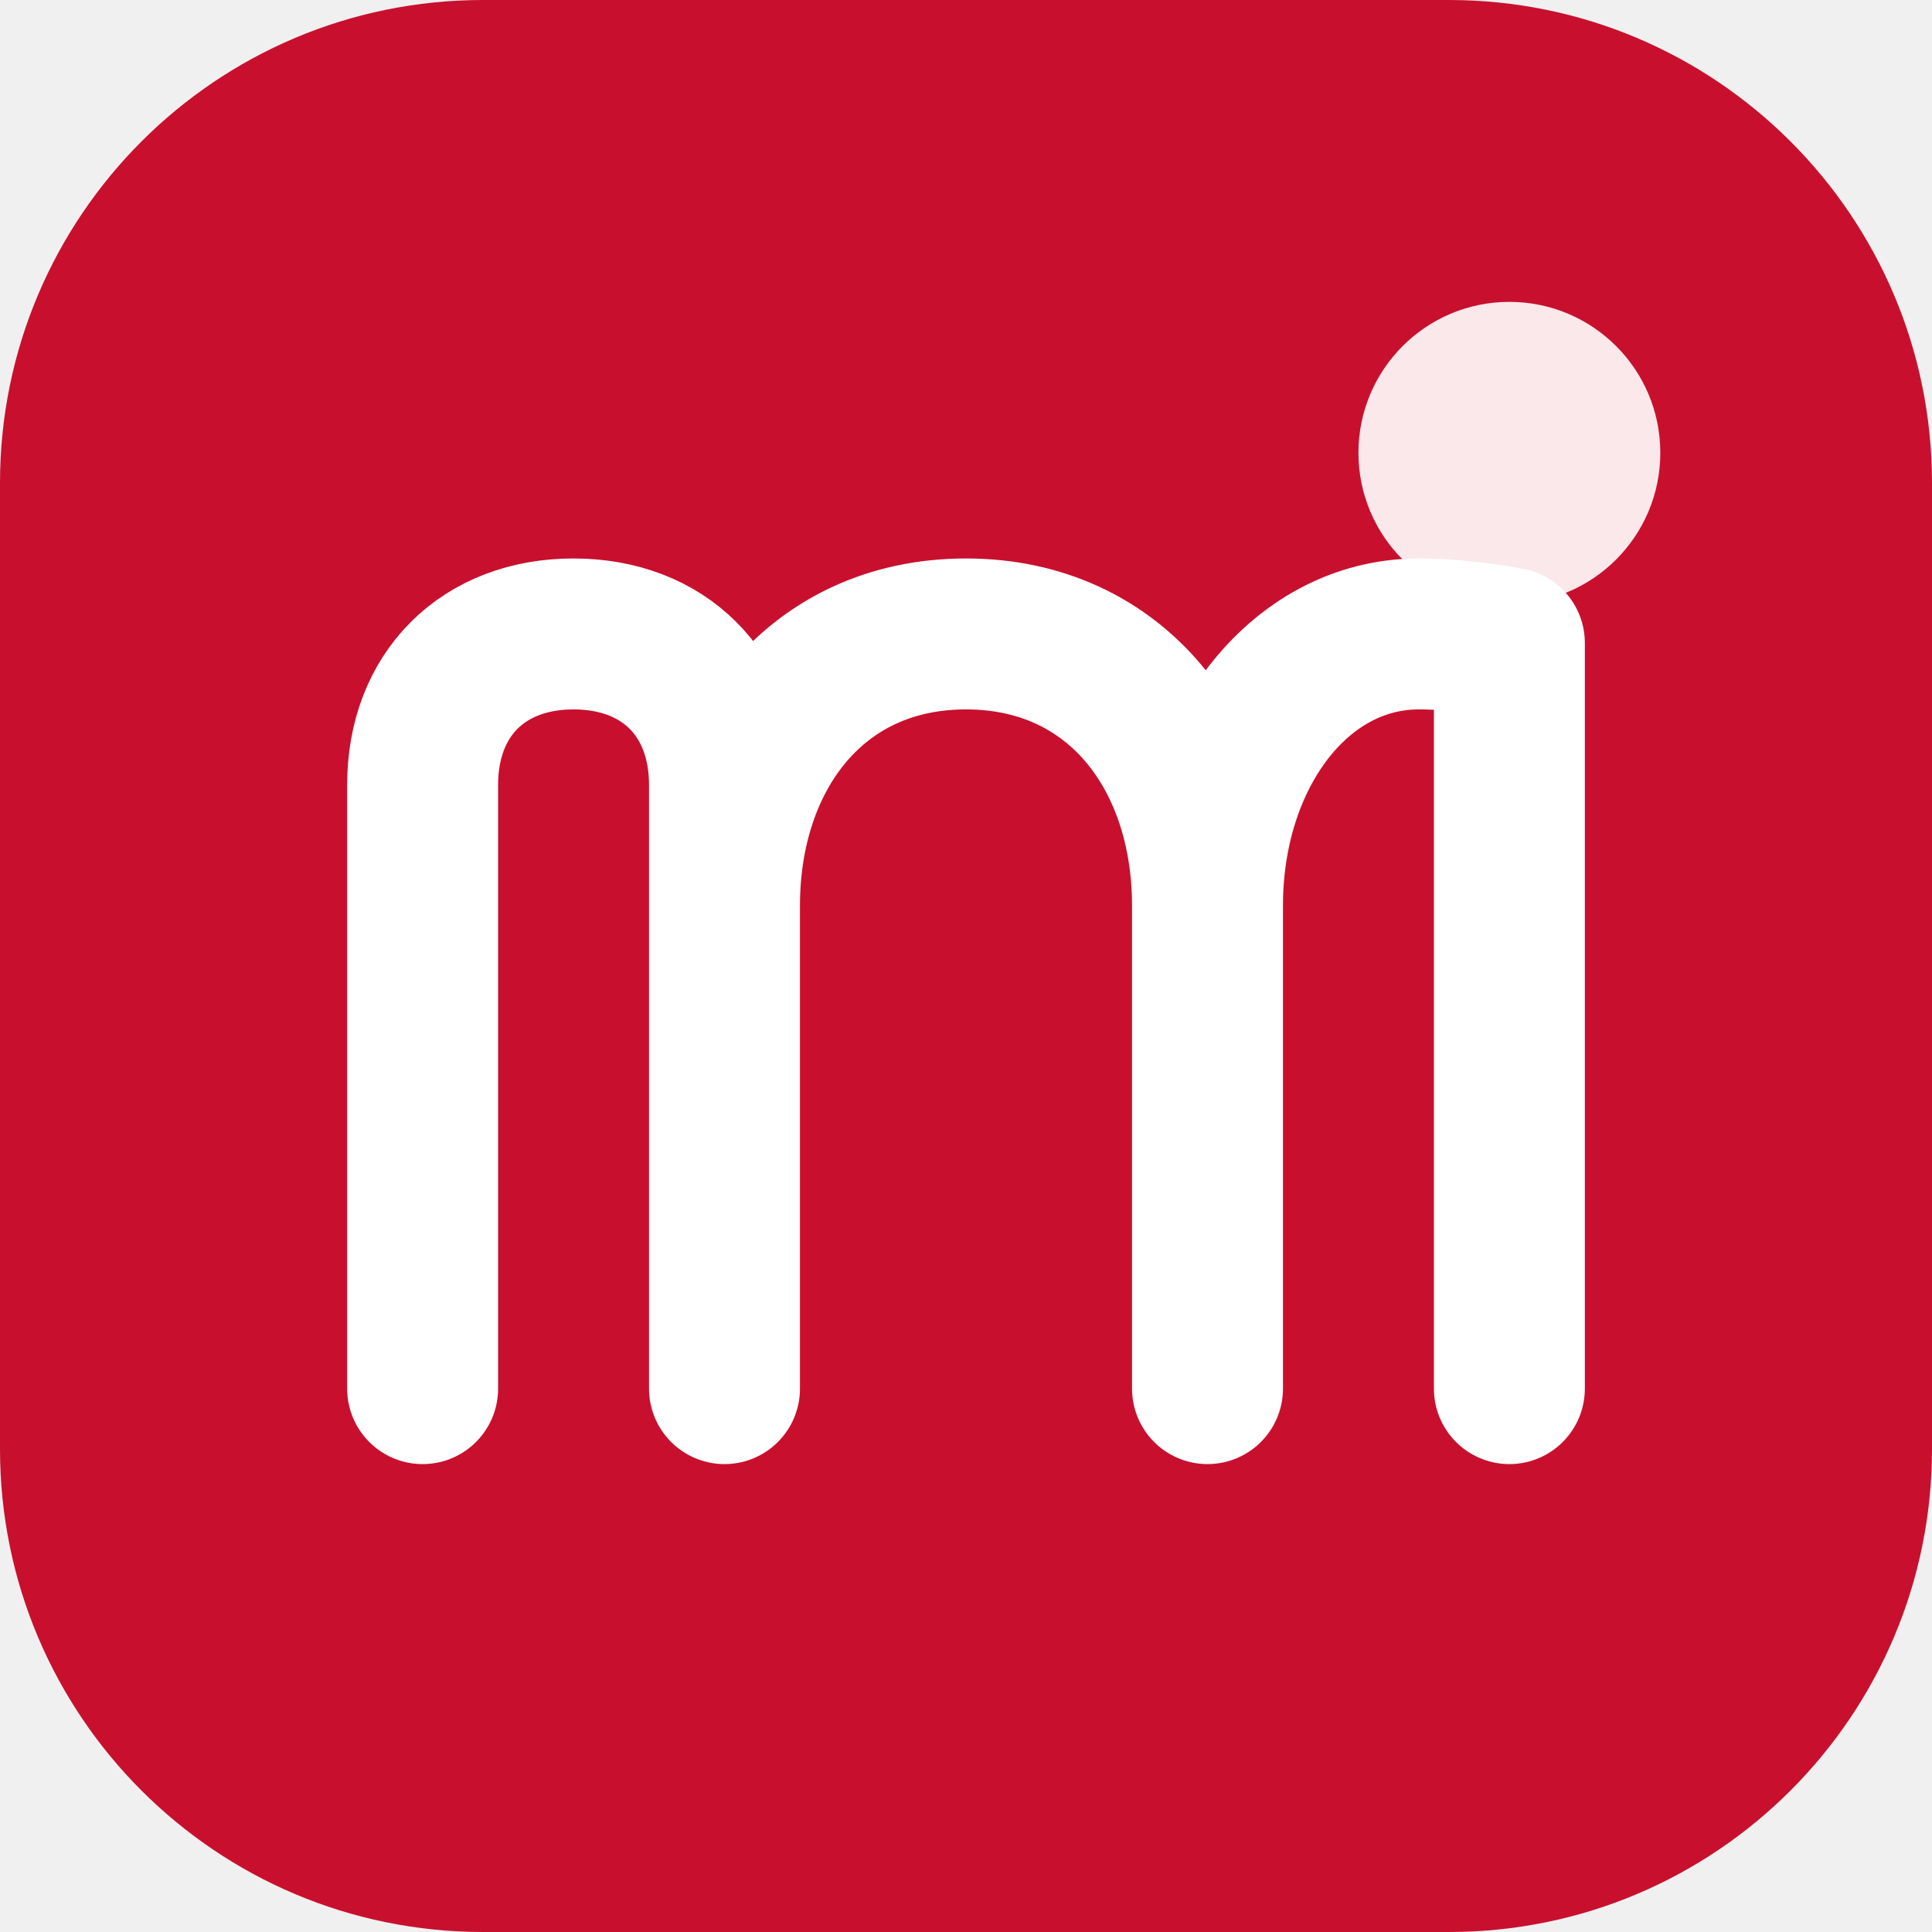
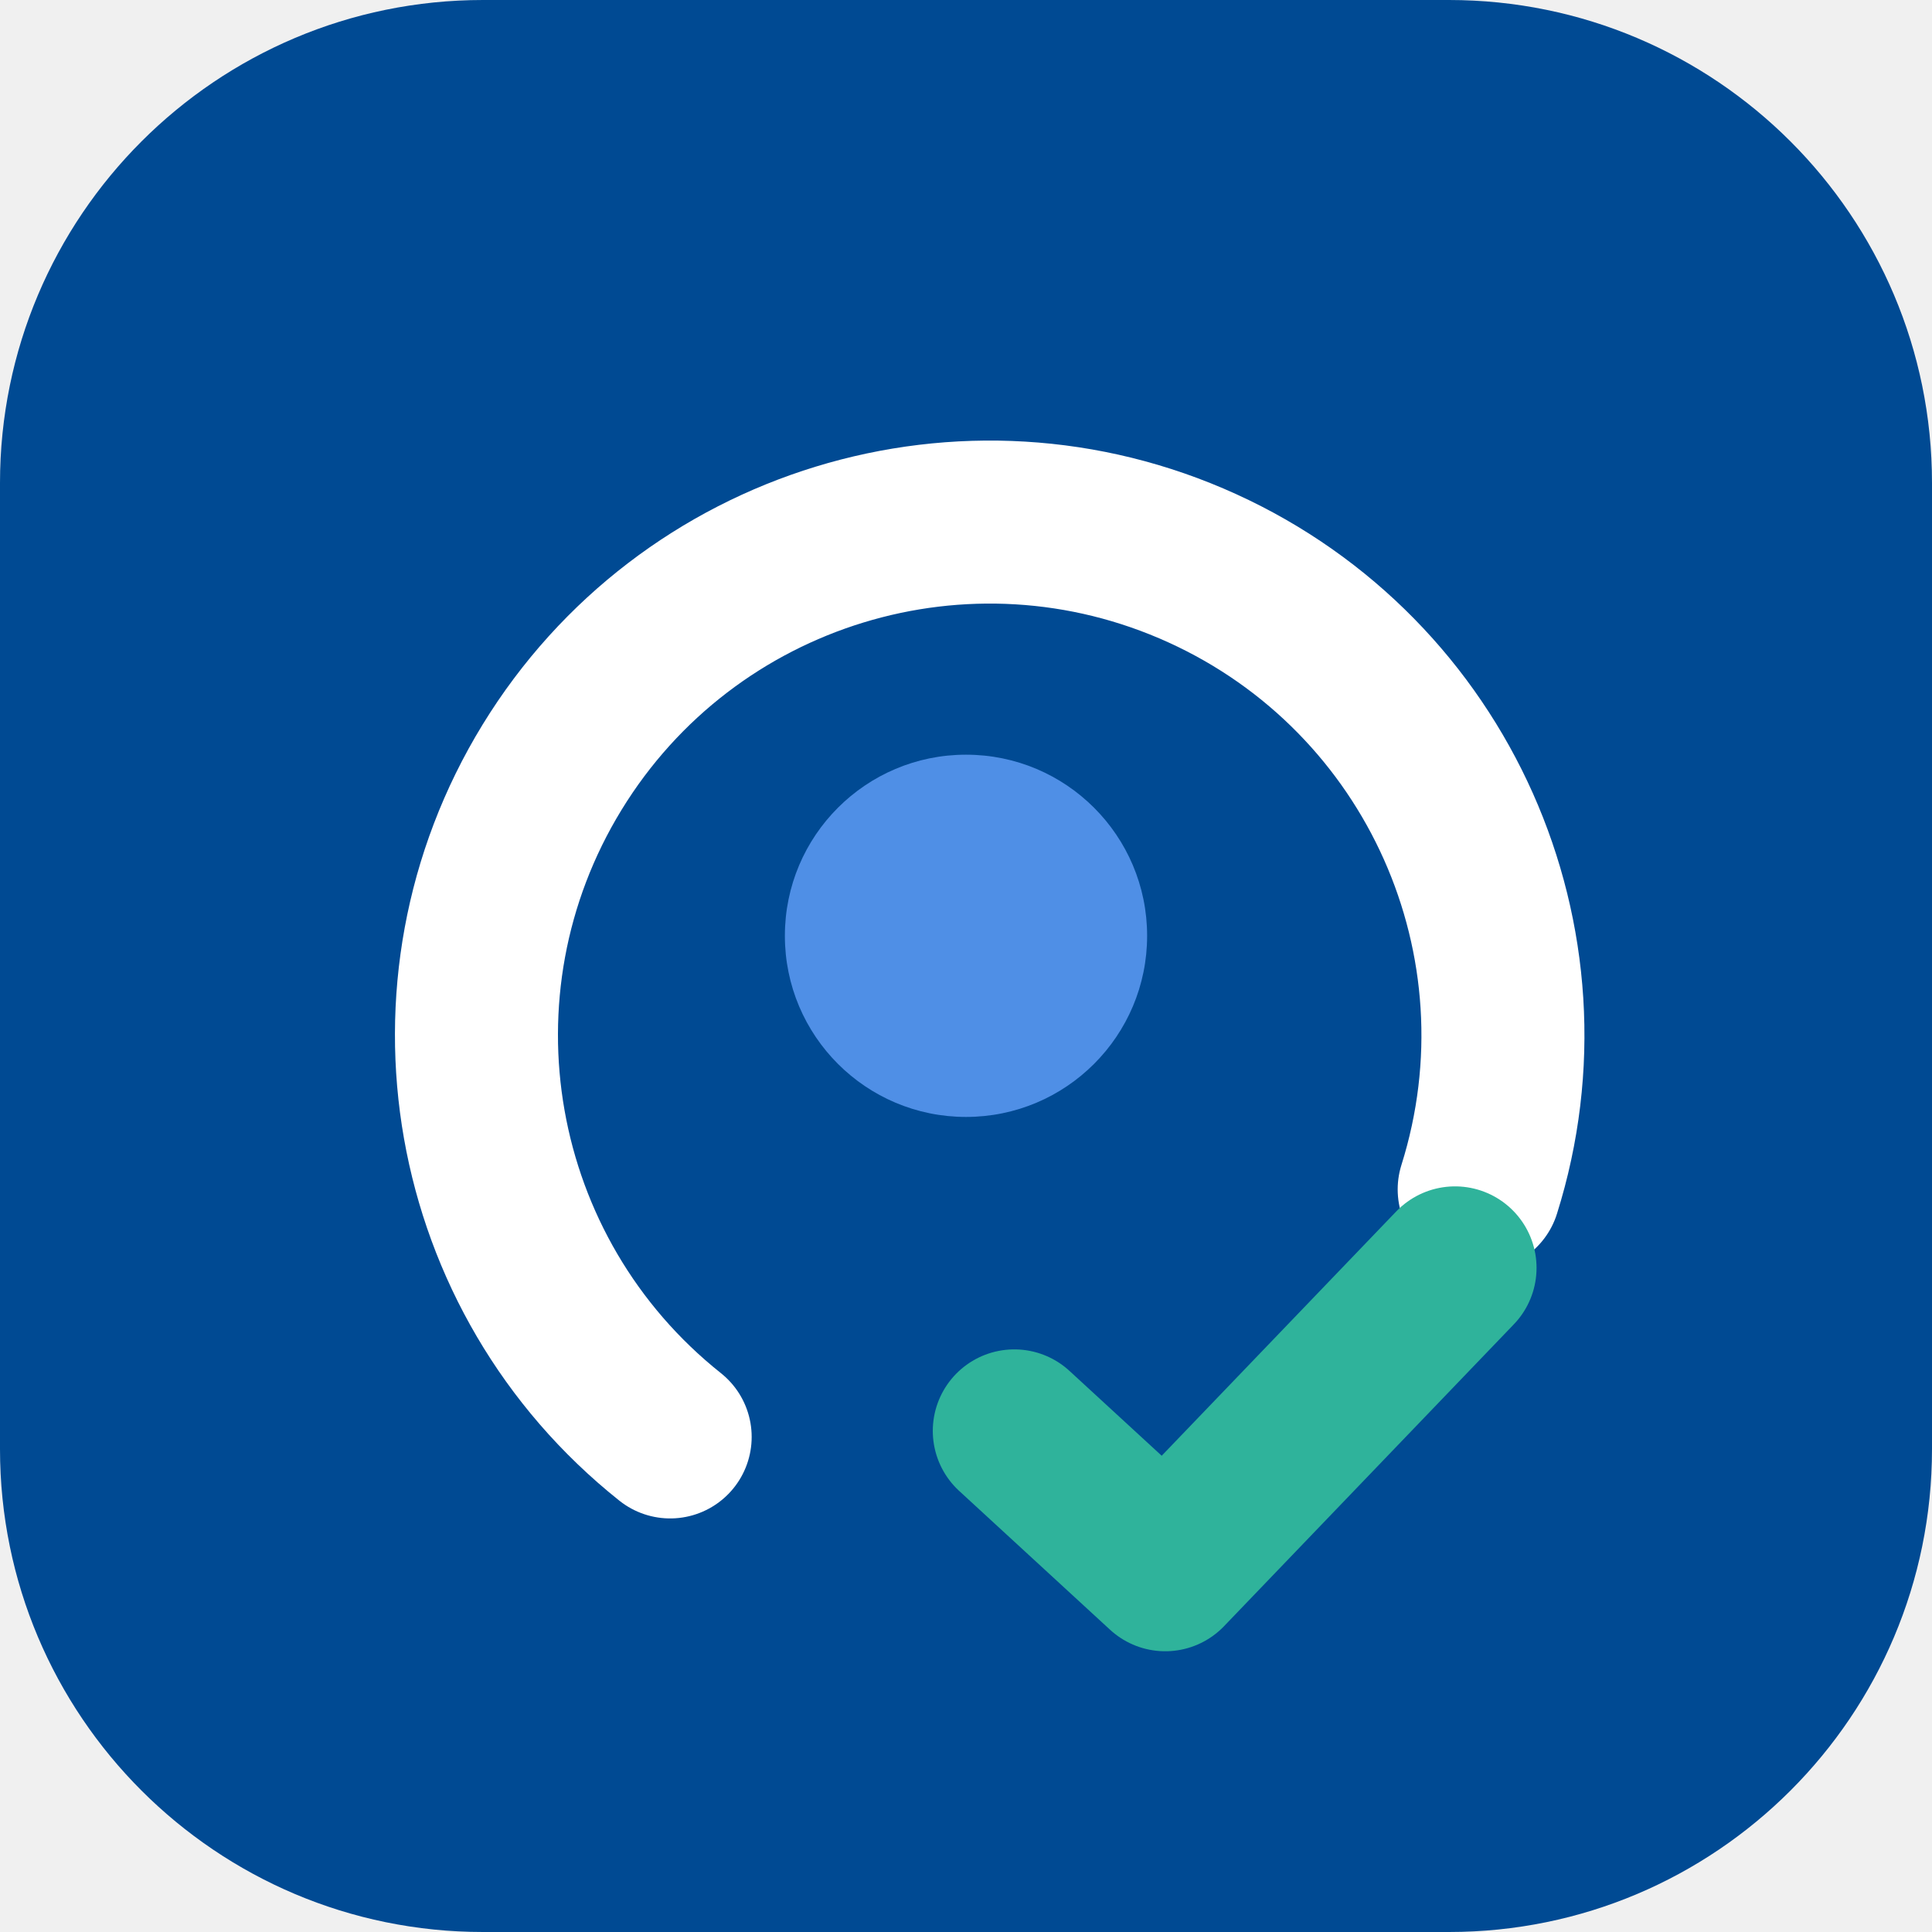
<svg xmlns="http://www.w3.org/2000/svg" viewBox="0 0 64 64">
-   <rect width="64" height="64" rx="16" fill="#c8102e" />
-   <path d="M14 46V26c0-3 2-5 5-5s5 2 5 5v20M24 30c0-5 3-9 8-9s8 4 8 9v16M40 30c0-5 3-9 7-9 1.5 0 3 .3 3 .3V46" fill="none" stroke="#fff" stroke-width="5" stroke-linecap="round" stroke-linejoin="round" />
-   <circle cx="50" cy="15" r="5" fill="#ffffff" opacity=".9" />
+   <rect width="64" height="64" rx="16" fill="#004a93" />
+   <path d="M22.2 47.6A17 17 0 1 1 49 39.4" fill="none" stroke="#fff" stroke-width="5.4" stroke-linecap="round" />
+   <circle cx="32" cy="31" r="6" fill="#4f8fe6" />
+   <path d="M33.6 47.4l5 4.6 9.6-10" fill="none" stroke="#2fb39b" stroke-width="5.4" stroke-linecap="round" stroke-linejoin="round" />
</svg>
